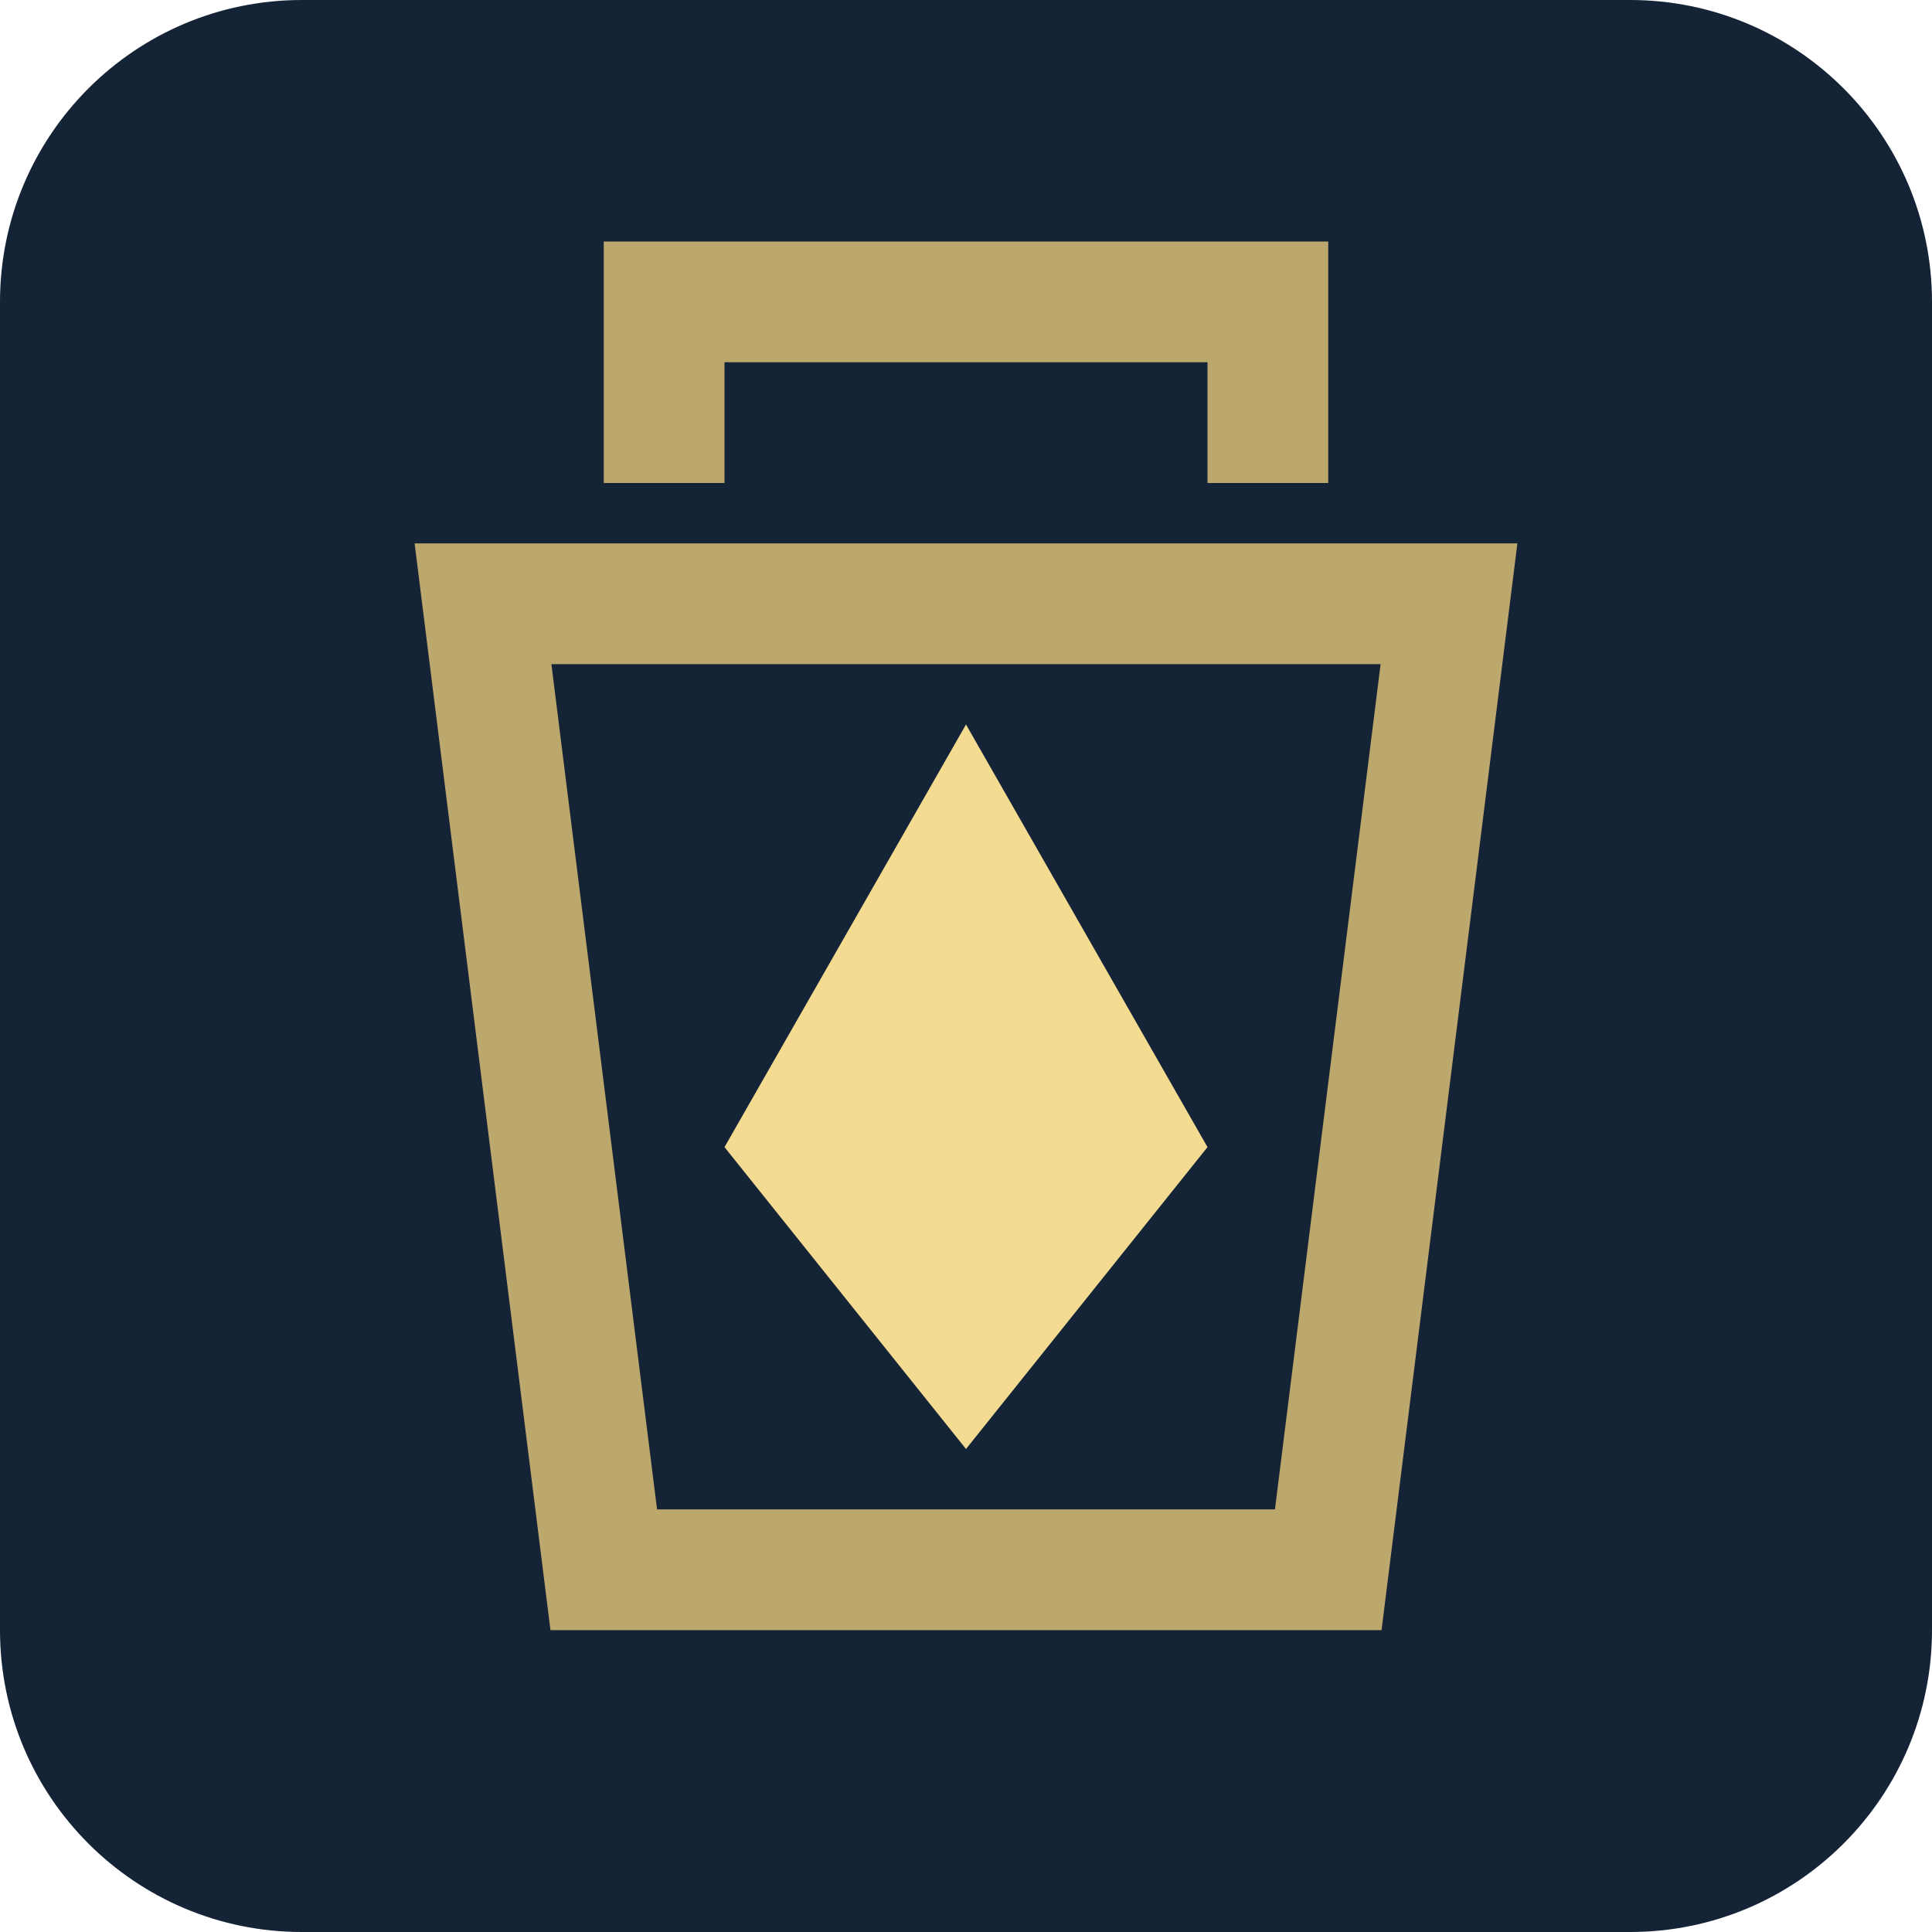
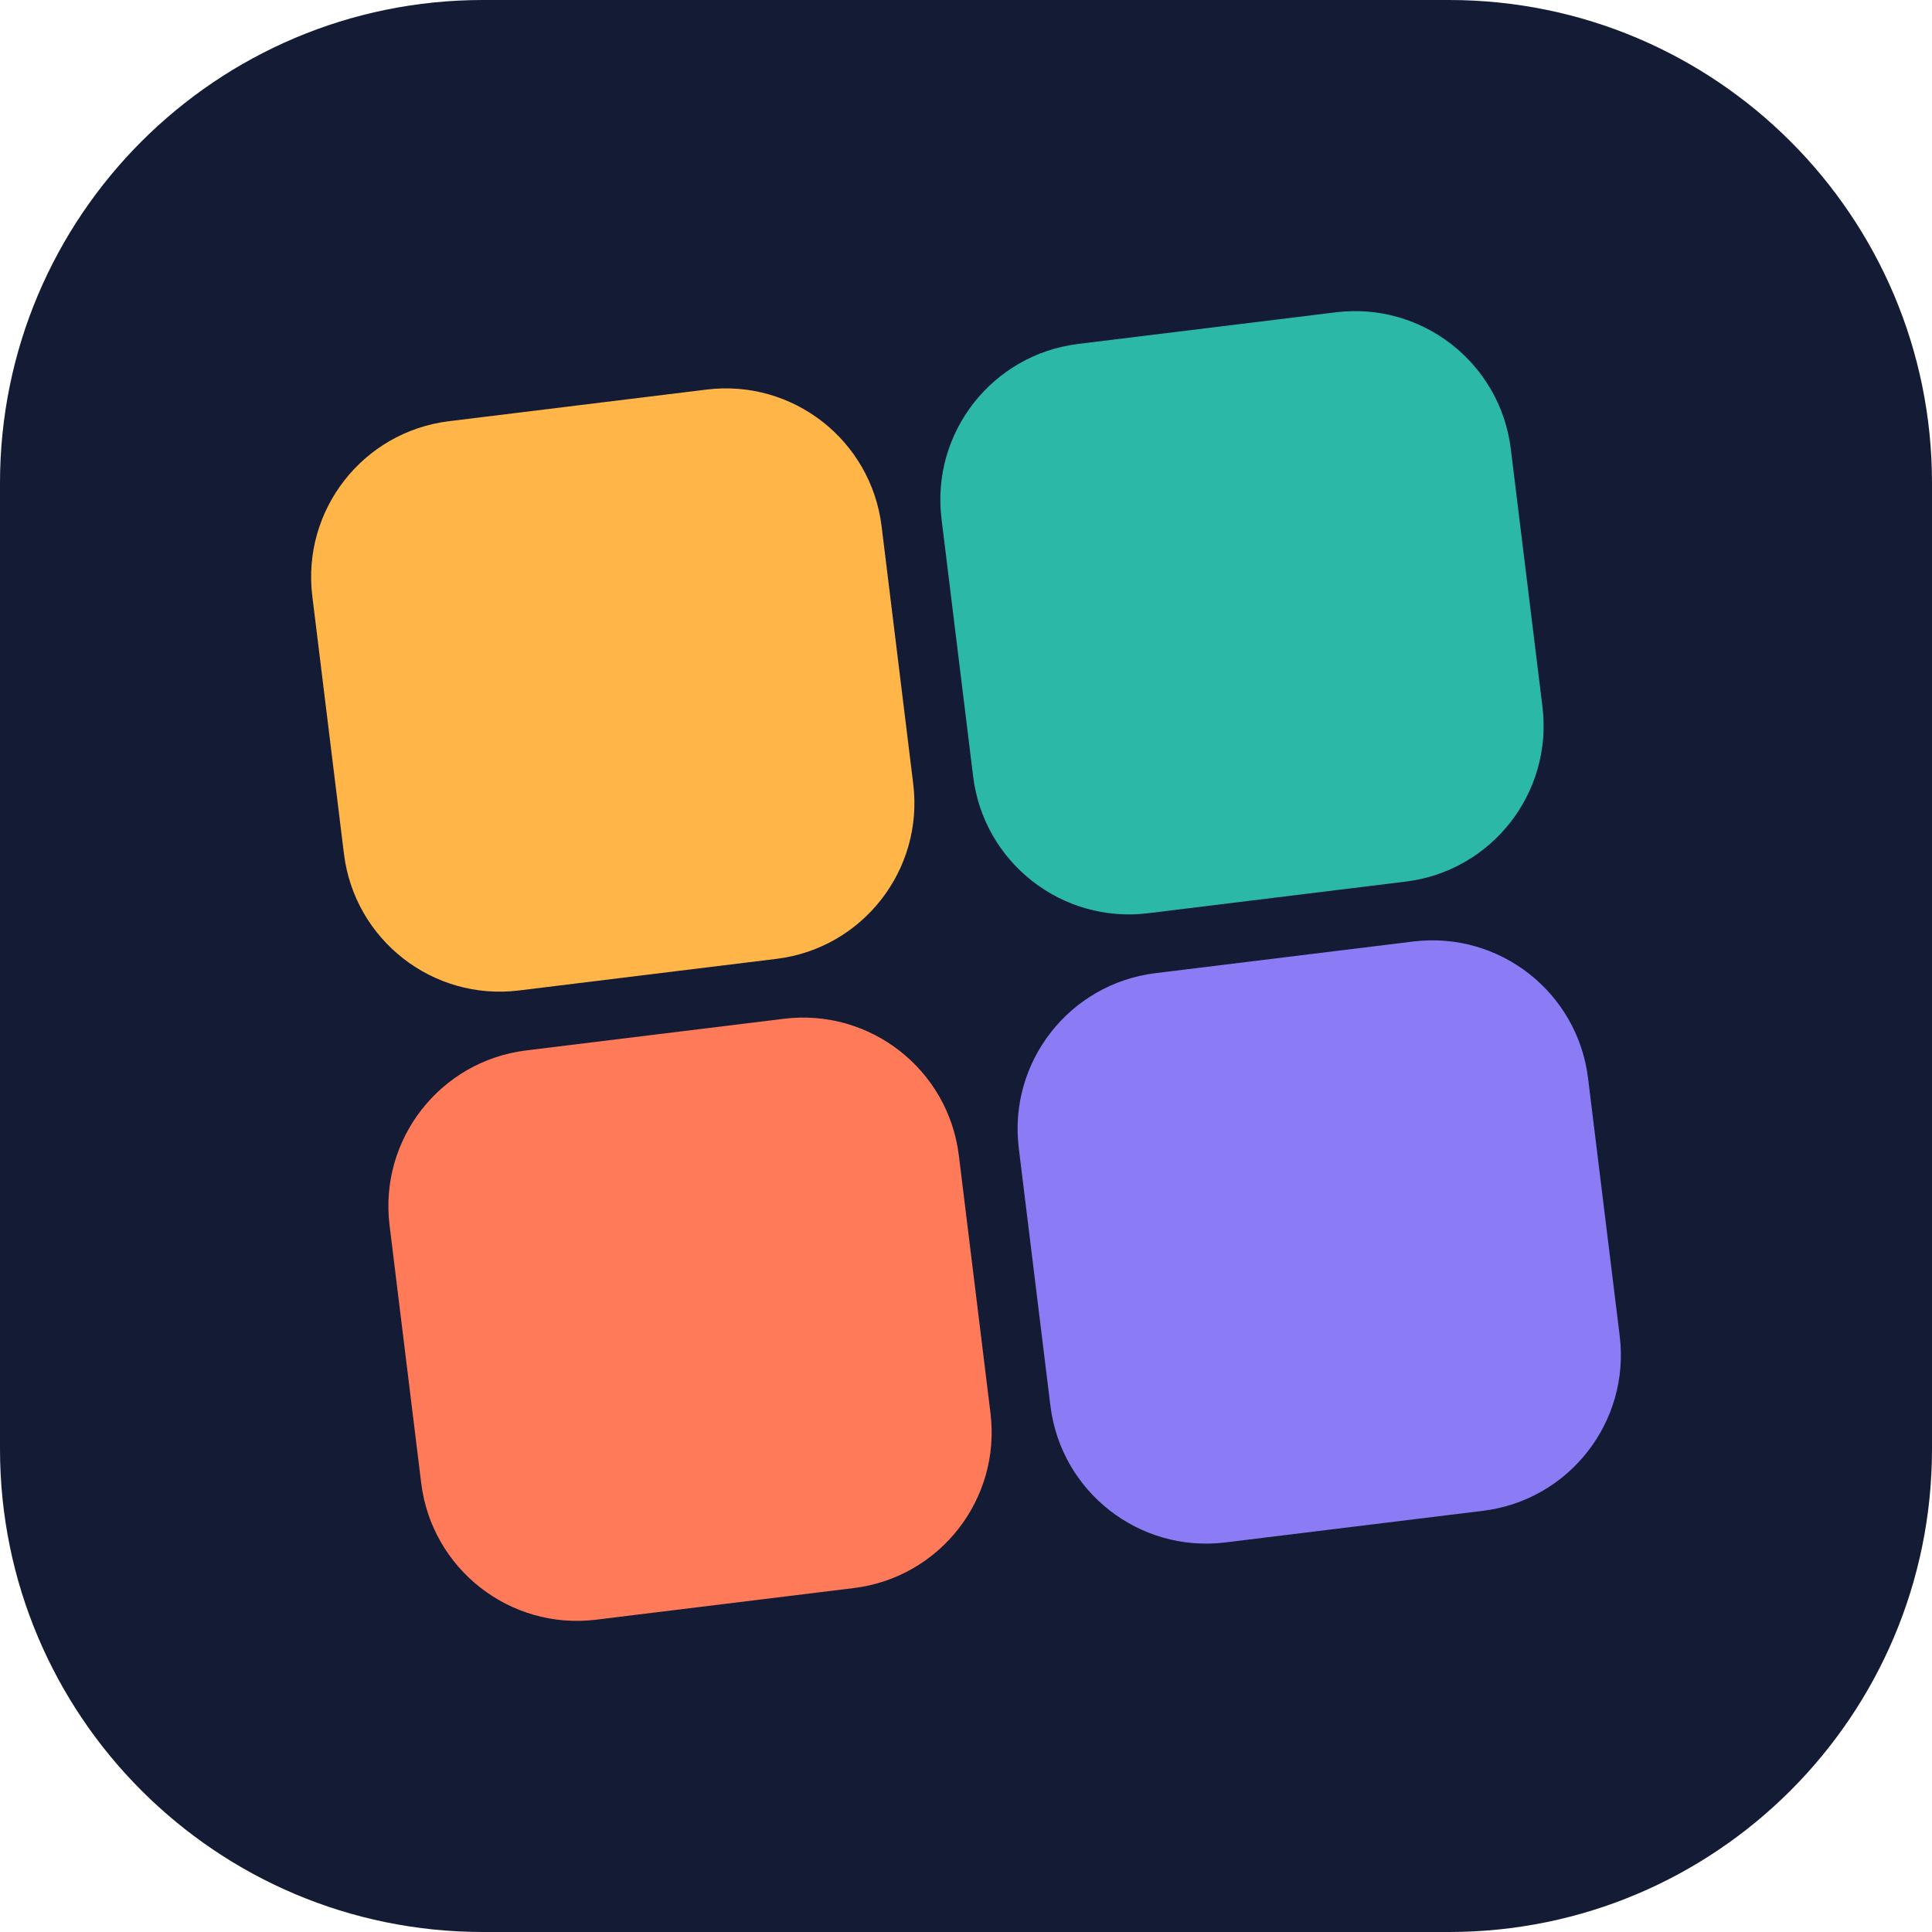
<svg xmlns="http://www.w3.org/2000/svg" viewBox="0 0 32 32">
-   <rect width="32" height="32" rx="5" fill="#152337" />
-   <path d="M11 8V5h10v3M8 10h16l-2 16H10z" fill="none" stroke="#bca76c" stroke-width="2" />
-   <path d="M16 12l4 7-4 5-4-5z" fill="#f3dc91" />
+   <rect width="32" height="32" rx="8" fill="#141B34" />
+   <g transform="rotate(-7 16 16)">
+     <rect x="6" y="6" width="9.5" height="9.5" rx="2.6" fill="#FFB547" />
+     <rect x="16.5" y="6" width="9.5" height="9.5" rx="2.6" fill="#2BB8A6" />
+     <rect x="6" y="16.5" width="9.5" height="9.5" rx="2.6" fill="#FF7A59" />
+     <rect x="16.5" y="16.5" width="9.5" height="9.5" rx="2.6" fill="#8B7CF6" />
+   </g>
</svg>
